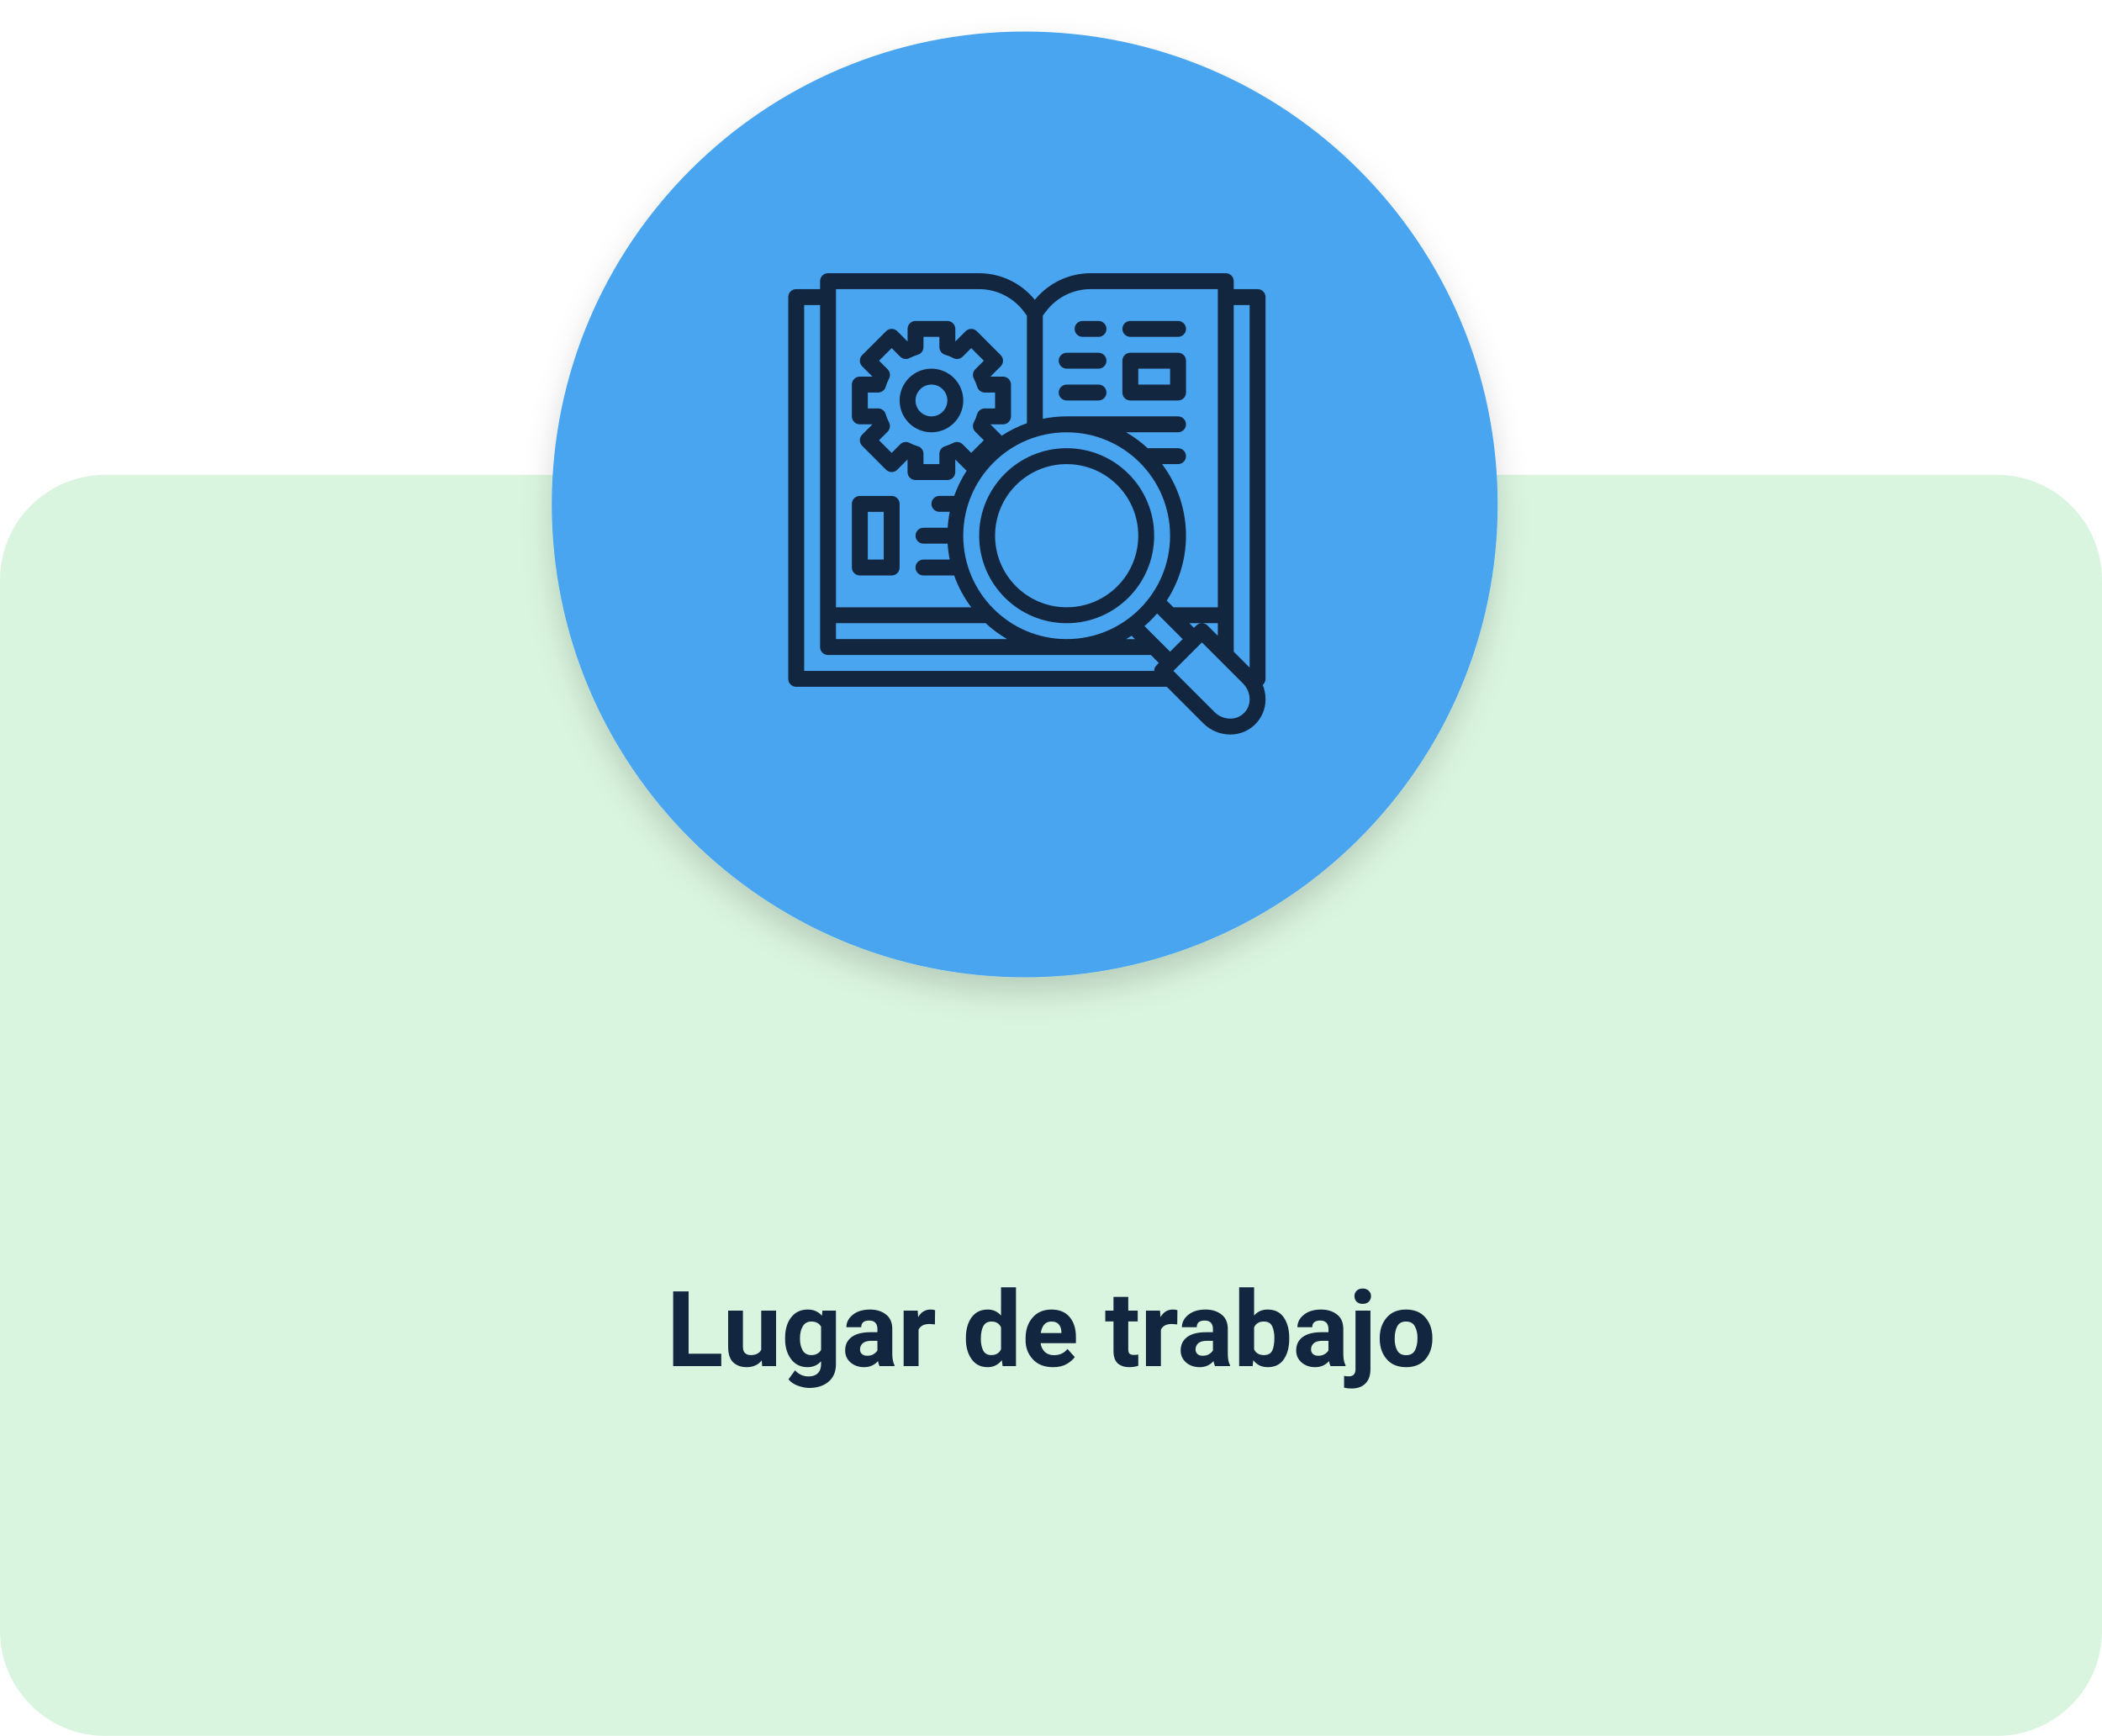
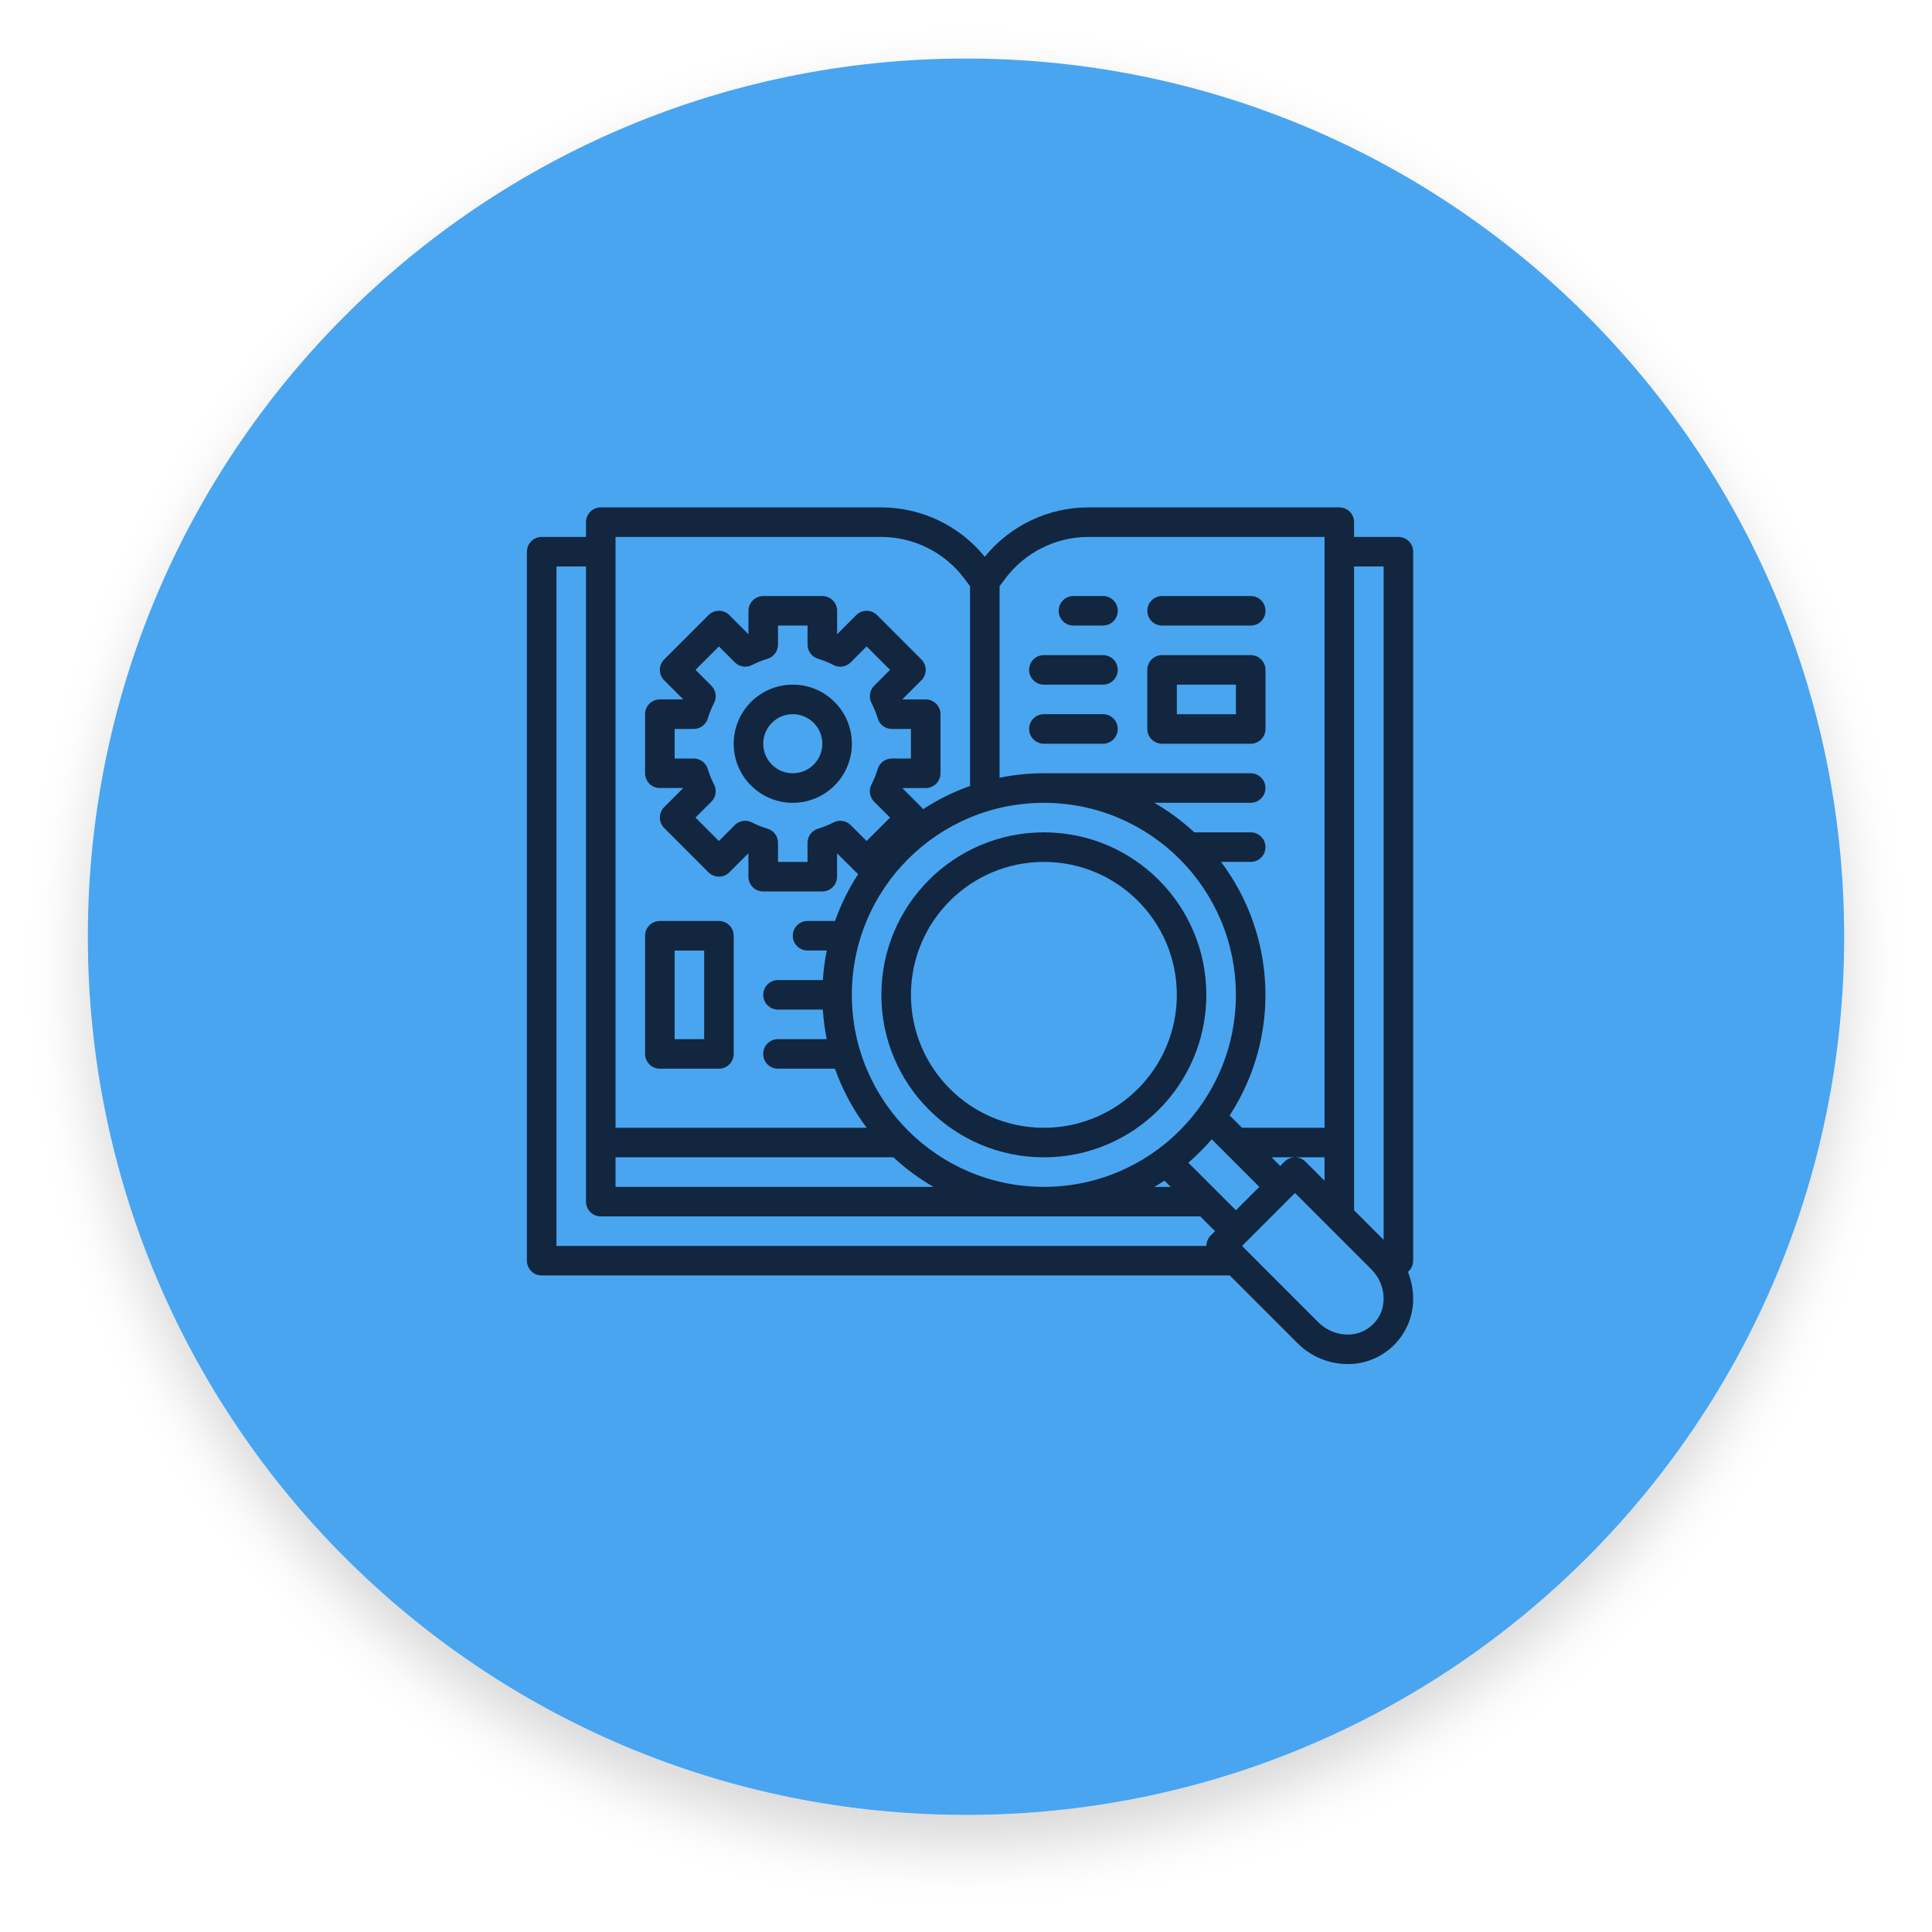
- <svg xmlns="http://www.w3.org/2000/svg" width="400" height="330.378" viewBox="0 0 400 330.378">
+ <svg xmlns="http://www.w3.org/2000/svg" width="198" height="198" viewBox="0 0 198 198">
  <defs>
-     <filter id="Elipse_4972" x="96" y="0" width="198" height="198" filterUnits="userSpaceOnUse">
+     <filter id="Elipse_4972" x="0" y="0" width="198" height="198" filterUnits="userSpaceOnUse">
      <feOffset dy="3" input="SourceAlpha" />
      <feGaussianBlur stdDeviation="3" result="blur" />
      <feFlood flood-opacity="0.161" />
      <feComposite operator="in" in2="blur" />
      <feComposite in="SourceGraphic" />
    </filter>
  </defs>
-   <g id="Grupo_179275" data-name="Grupo 179275" transform="translate(-1020 -1745)">
-     <rect id="Background" width="400" height="240" rx="20" transform="translate(1020 1835.378)" fill="#a2e6b0" opacity="0.4" />
-     <g transform="matrix(1, 0, 0, 1, 1020, 1745)" filter="url(#Elipse_4972)">
-       <circle id="Elipse_4972-2" data-name="Elipse 4972" cx="90" cy="90" r="90" transform="translate(105 6)" fill="#48a5f0" />
+   <g id="Grupo_179254" data-name="Grupo 179254" transform="translate(-1116 -1745)">
+     <g transform="matrix(1, 0, 0, 1, 1116, 1745)" filter="url(#Elipse_4972)">
+       <circle id="Elipse_4972-2" data-name="Elipse 4972" cx="90" cy="90" r="90" transform="translate(9 6)" fill="#48a5f0" />
    </g>
-     <text id="What_do_you_mean_by" data-name="What do you mean by" transform="translate(1220 2005)" fill="#12263f" font-size="20" font-family="Roboto-Bold, Roboto" font-weight="700">
-       <tspan x="-73.164" y="0">Lugar de trabajo</tspan>
-     </text>
    <g id="investigar" transform="translate(1170 1797)">
      <path id="Trazado_268224" data-name="Trazado 268224" d="M106.828,101.2V28.541a1.514,1.514,0,0,0-1.514-1.514h-4.541V25.514A1.514,1.514,0,0,0,99.259,24H73.524a13.694,13.694,0,0,0-10.6,5.061A13.694,13.694,0,0,0,52.331,24H23.569a1.514,1.514,0,0,0-1.514,1.514v1.514H17.514A1.514,1.514,0,0,0,16,28.541V101.2a1.514,1.514,0,0,0,1.514,1.514H88.035l6.942,6.942a7.262,7.262,0,0,0,5.168,2.141,6.682,6.682,0,0,0,6.682-6.682,7.3,7.3,0,0,0-.537-2.759A1.51,1.51,0,0,0,106.828,101.2ZM103.8,30.055V99.063l-3.028-3.028V30.055ZM88.662,96.035l-4.876-4.876a22.891,22.891,0,0,0,2.4-2.4l4.876,4.876Zm-63.58-5.428h28.48a22.842,22.842,0,0,0,4.1,3.028H25.083ZM49.3,73.955A19.679,19.679,0,1,1,68.983,93.635,19.679,19.679,0,0,1,49.3,73.955Zm-8.651-17.03a9.041,9.041,0,0,1-1.577-.638,1.514,1.514,0,0,0-1.767.273l-1.629,1.63-2.4-2.4,1.63-1.629a1.514,1.514,0,0,0,.273-1.767,9.046,9.046,0,0,1-.638-1.577,1.514,1.514,0,0,0-1.451-1.082H31.138V46.707h1.955a1.514,1.514,0,0,0,1.451-1.082,9.046,9.046,0,0,1,.638-1.577,1.514,1.514,0,0,0-.273-1.767l-1.63-1.629,2.4-2.4,1.629,1.629a1.514,1.514,0,0,0,1.767.273,9.04,9.04,0,0,1,1.577-.638,1.514,1.514,0,0,0,1.082-1.451V36.11h3.028v1.955a1.514,1.514,0,0,0,1.082,1.451,9.04,9.04,0,0,1,1.577.638,1.514,1.514,0,0,0,1.767-.273l1.629-1.63,2.4,2.4-1.63,1.629a1.514,1.514,0,0,0-.273,1.767,9.047,9.047,0,0,1,.638,1.577A1.514,1.514,0,0,0,53.4,46.707h1.955v3.028H53.4a1.514,1.514,0,0,0-1.451,1.082,9.047,9.047,0,0,1-.638,1.577,1.514,1.514,0,0,0,.273,1.767l1.63,1.629-2.4,2.4-1.629-1.629a1.514,1.514,0,0,0-1.767-.273,9.04,9.04,0,0,1-1.577.638,1.514,1.514,0,0,0-1.082,1.451v1.955H41.735V58.376a1.514,1.514,0,0,0-1.082-1.451ZM81.341,93l.639.639H80.3Q80.831,93.329,81.341,93ZM93.647,91.05l-.443.443-.887-.887h5.428v2.4L95.788,91.05a1.514,1.514,0,0,0-2.141,0ZM73.524,27.028H97.745V87.579H89.289l-1.266-1.266a22.66,22.66,0,0,0-.886-25.982h3.039a1.514,1.514,0,0,0,0-3.028H84.4a22.842,22.842,0,0,0-4.1-3.028h9.875a1.514,1.514,0,0,0,0-3.028H68.983a22.721,22.721,0,0,0-4.541.457V32.074l.606-.807A10.647,10.647,0,0,1,73.524,27.028Zm-21.193,0a10.647,10.647,0,0,1,8.477,4.239l.606.807V52.548A22.635,22.635,0,0,0,56.6,54.93a1.516,1.516,0,0,0-.174-.21l-1.955-1.955v0h2.4a1.514,1.514,0,0,0,1.514-1.514V45.193a1.514,1.514,0,0,0-1.514-1.514h-2.4v0l1.955-1.955a1.514,1.514,0,0,0,0-2.141L51.889,35.04a1.514,1.514,0,0,0-2.141,0L47.792,37h0V34.6a1.514,1.514,0,0,0-1.514-1.514H40.221A1.514,1.514,0,0,0,38.707,34.6v2.4h0L36.75,35.04a1.514,1.514,0,0,0-2.141,0l-4.541,4.541a1.514,1.514,0,0,0,0,2.141l1.955,1.955v0h-2.4a1.514,1.514,0,0,0-1.514,1.514v6.055a1.514,1.514,0,0,0,1.514,1.514h2.4v0l-1.954,1.955a1.514,1.514,0,0,0,0,2.141L34.609,61.4a1.514,1.514,0,0,0,2.141,0L38.7,59.447h0v2.4a1.514,1.514,0,0,0,1.514,1.514h6.055a1.514,1.514,0,0,0,1.514-1.514v-2.4h0L49.747,61.4a1.524,1.524,0,0,0,.21.174,22.635,22.635,0,0,0-2.382,4.81H44.762a1.514,1.514,0,1,0,0,3.028h1.97a22.634,22.634,0,0,0-.4,3.028H41.735a1.514,1.514,0,0,0,0,3.028h4.593a22.635,22.635,0,0,0,.4,3.028h-5a1.514,1.514,0,0,0,0,3.028h5.84a22.683,22.683,0,0,0,3.255,6.055H25.083V27.028ZM19.028,99.69V30.055h3.028V95.148a1.514,1.514,0,0,0,1.514,1.514H85.008l1.514,1.514-.443.443a1.509,1.509,0,0,0-.443,1.07Zm83.7,8.012a3.63,3.63,0,0,1-2.584,1.07,4.254,4.254,0,0,1-3.028-1.254L89.289,99.69l5.428-5.428,7.829,7.829a4.254,4.254,0,0,1,1.254,3.028,3.631,3.631,0,0,1-1.07,2.584Z" transform="translate(-16 -24)" fill="#12263f" />
      <path id="Trazado_268225" data-name="Trazado 268225" d="M81.514,263.138h6.055a1.514,1.514,0,0,0,1.514-1.514v-12.11A1.514,1.514,0,0,0,87.569,248H81.514A1.514,1.514,0,0,0,80,249.514v12.11A1.514,1.514,0,0,0,81.514,263.138Zm1.514-12.11h3.028v9.083H83.028Z" transform="translate(-67.89 -205.614)" fill="#12263f" />
      <path id="Trazado_268226" data-name="Trazado 268226" d="M305.514,75.028h3.028a1.514,1.514,0,0,0,0-3.028h-3.028a1.514,1.514,0,0,0,0,3.028Z" transform="translate(-249.503 -62.917)" fill="#12263f" />
      <path id="Trazado_268227" data-name="Trazado 268227" d="M353.514,75.028H362.6a1.514,1.514,0,1,0,0-3.028h-9.083a1.514,1.514,0,0,0,0,3.028Z" transform="translate(-288.42 -62.917)" fill="#12263f" />
      <path id="Trazado_268228" data-name="Trazado 268228" d="M289.514,107.028h6.055a1.514,1.514,0,1,0,0-3.028h-6.055a1.514,1.514,0,0,0,0,3.028Z" transform="translate(-236.531 -88.862)" fill="#12263f" />
      <path id="Trazado_268229" data-name="Trazado 268229" d="M289.514,139.028h6.055a1.514,1.514,0,1,0,0-3.028h-6.055a1.514,1.514,0,0,0,0,3.028Z" transform="translate(-236.531 -114.807)" fill="#12263f" />
      <path id="Trazado_268230" data-name="Trazado 268230" d="M353.514,113.083H362.6a1.514,1.514,0,0,0,1.514-1.514v-6.055A1.514,1.514,0,0,0,362.6,104h-9.083A1.514,1.514,0,0,0,352,105.514v6.055A1.514,1.514,0,0,0,353.514,113.083Zm1.514-6.055h6.055v3.028h-6.055Z" transform="translate(-288.42 -88.862)" fill="#12263f" />
      <path id="Trazado_268231" data-name="Trazado 268231" d="M224.652,200A16.652,16.652,0,1,0,241.3,216.652,16.652,16.652,0,0,0,224.652,200Zm0,30.276a13.624,13.624,0,1,1,13.624-13.624A13.624,13.624,0,0,1,224.652,230.276Z" transform="translate(-171.669 -166.696)" fill="#12263f" />
      <path id="Trazado_268232" data-name="Trazado 268232" d="M140.11,126.055a6.055,6.055,0,1,0-6.055,6.055A6.055,6.055,0,0,0,140.11,126.055Zm-9.083,0a3.028,3.028,0,1,1,3.028,3.028,3.028,3.028,0,0,1-3.028-3.028Z" transform="translate(-106.807 -101.834)" fill="#12263f" />
    </g>
  </g>
</svg>
